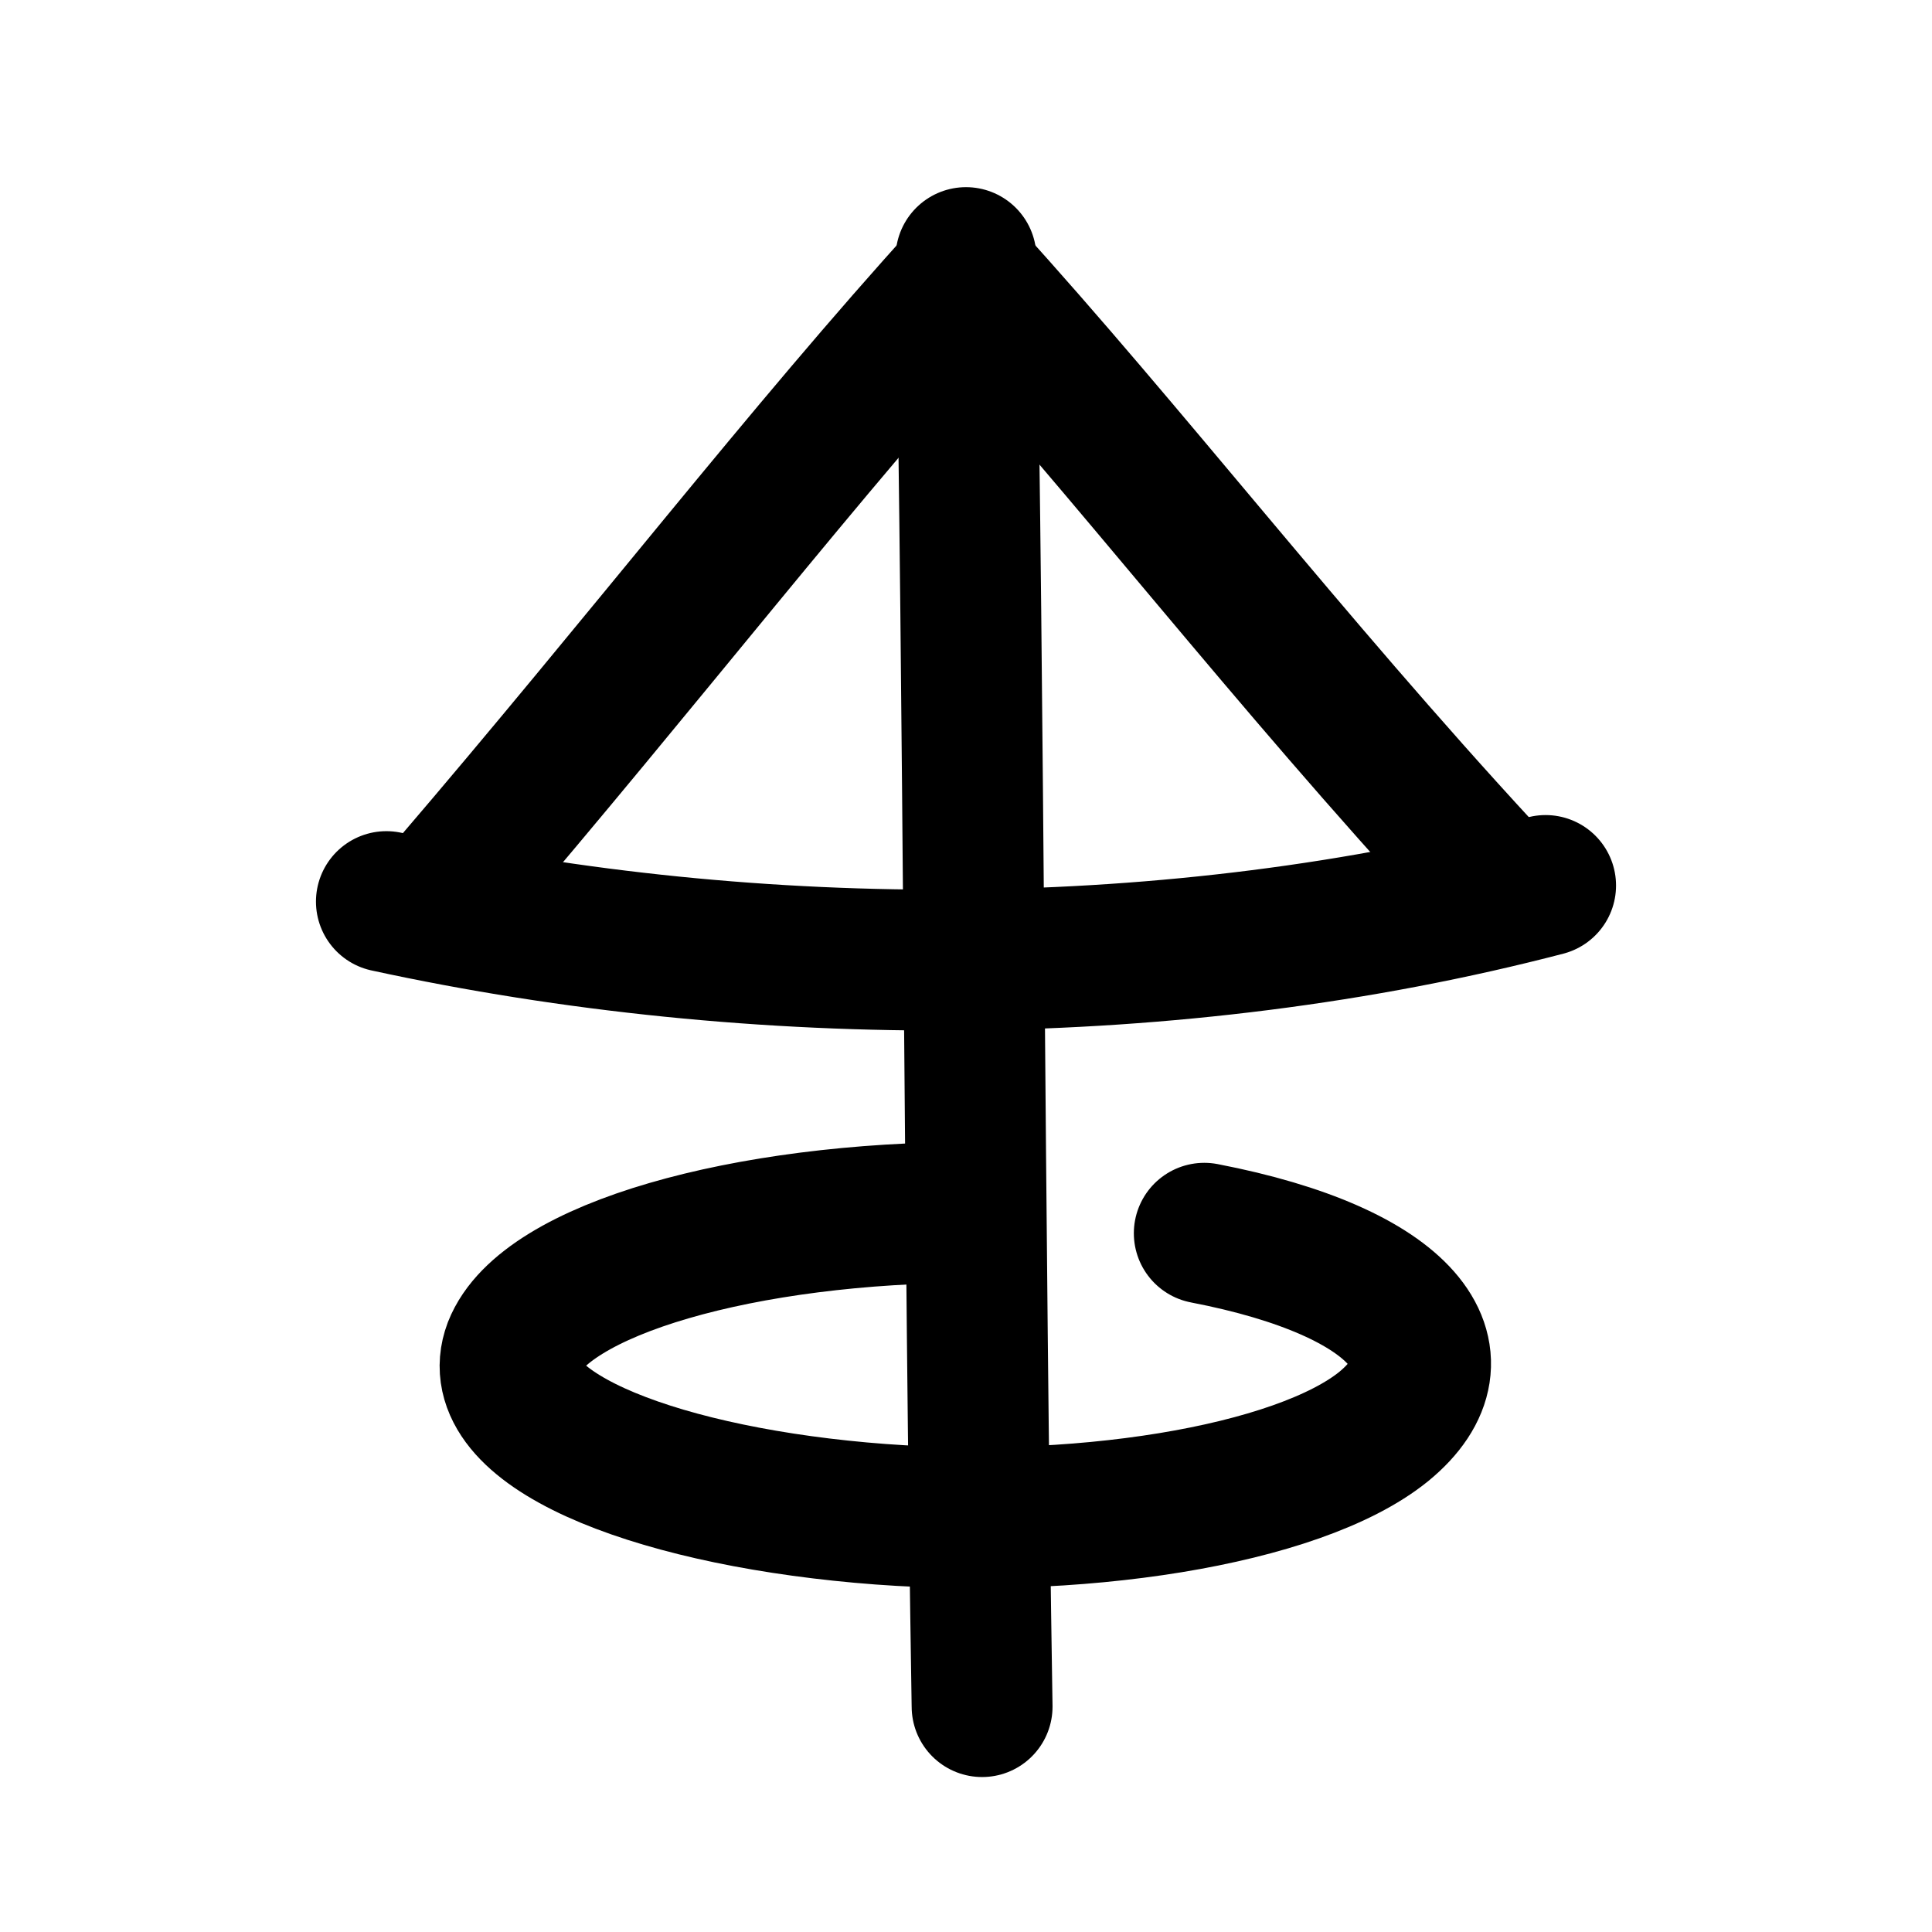
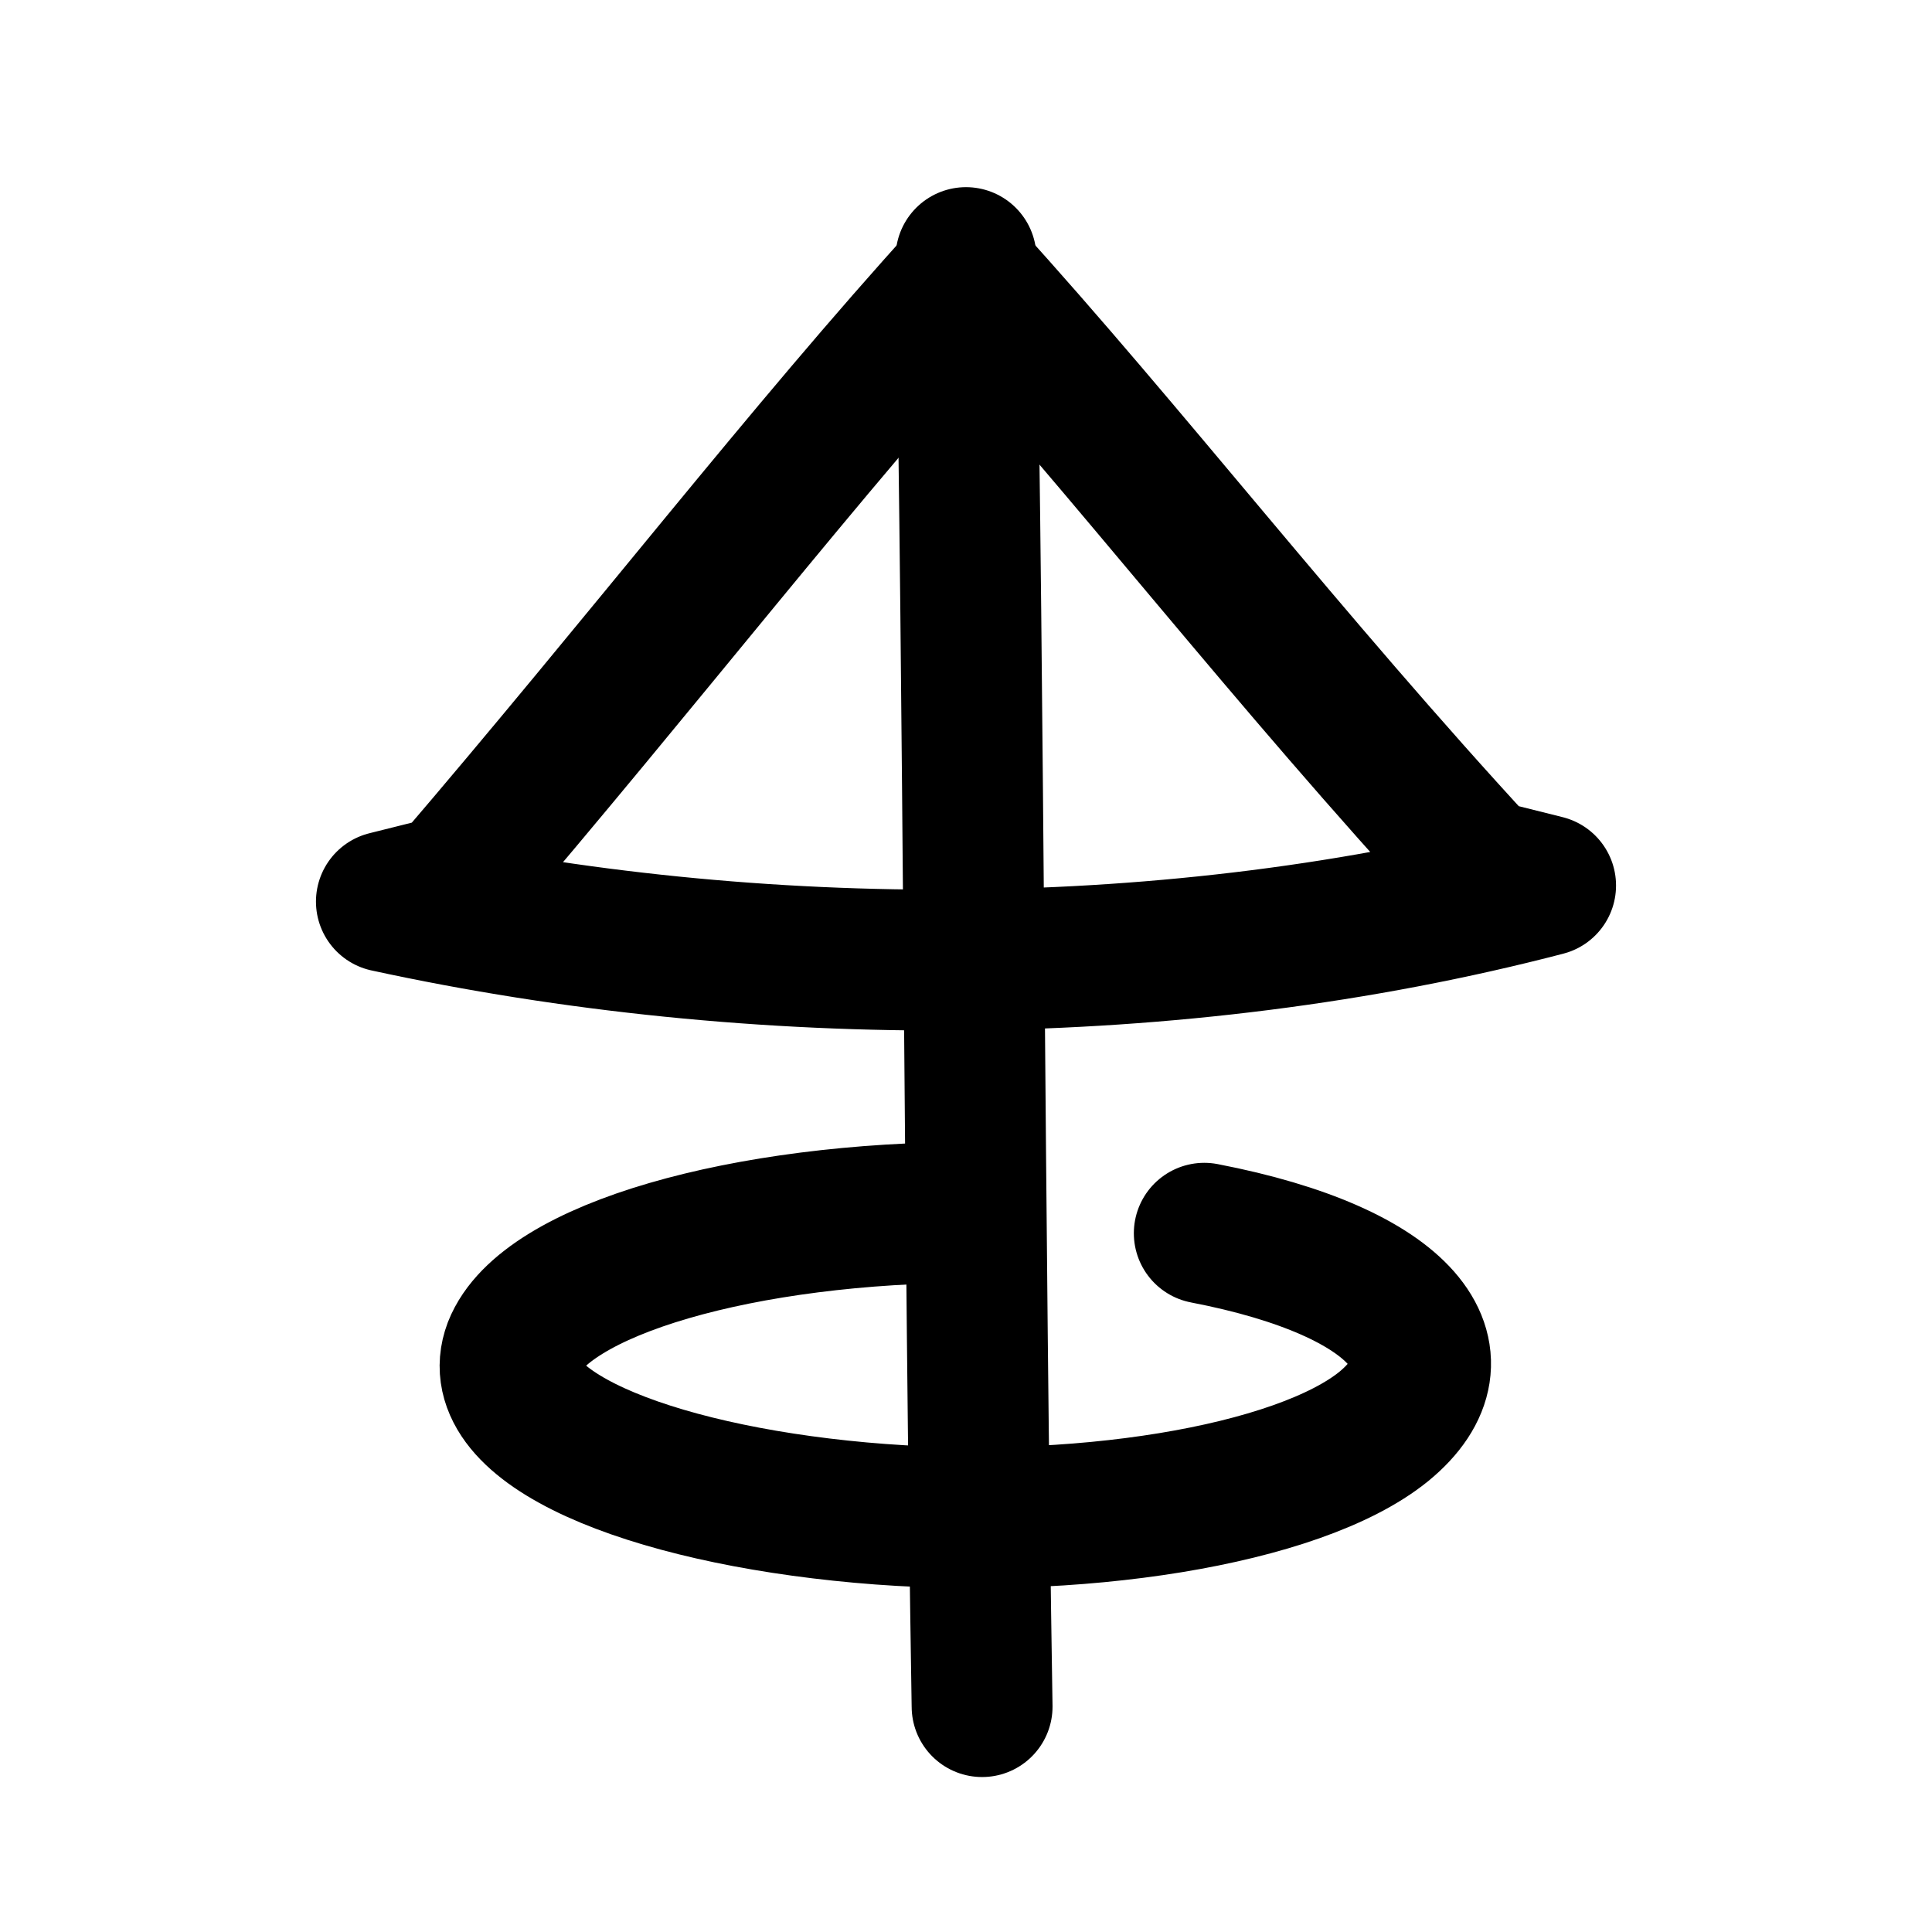
<svg xmlns="http://www.w3.org/2000/svg" width="24" height="24" viewBox="0 0 24 24" fill="none" stroke="#000000" stroke-width="1.75" stroke-linecap="round" stroke-linejoin="round">
  <path d="M12 3.2C12.1 9 12.1 15 12.2 21.2" />
-   <path d="M4.8 11.2C9.4 12.2 14.6 12.2 19.2 11" />
-   <path d="M5.6 11C8 8.2 10 5.6 12 3.4C14 5.6 16 8.2 18.4 10.8" />
+   <path d="M4.8 11.2L5.6 11C8 8.2 10 5.6 12 3.4C14 5.6 16 8.2 18.4 10.8L19.2 11C14.6 12.2 9.4 12.2 4.8 11.2" />
  <path d="M14.96 15.32C17.45 15.8 18.25 16.85 17.19 17.72C16.13 18.58 13.34 19.03 10.69 18.79C8.03 18.55 6.01 17.72 6.38 16.74C6.76 15.77 9.24 15.06 12.1 15.06" />
</svg>
